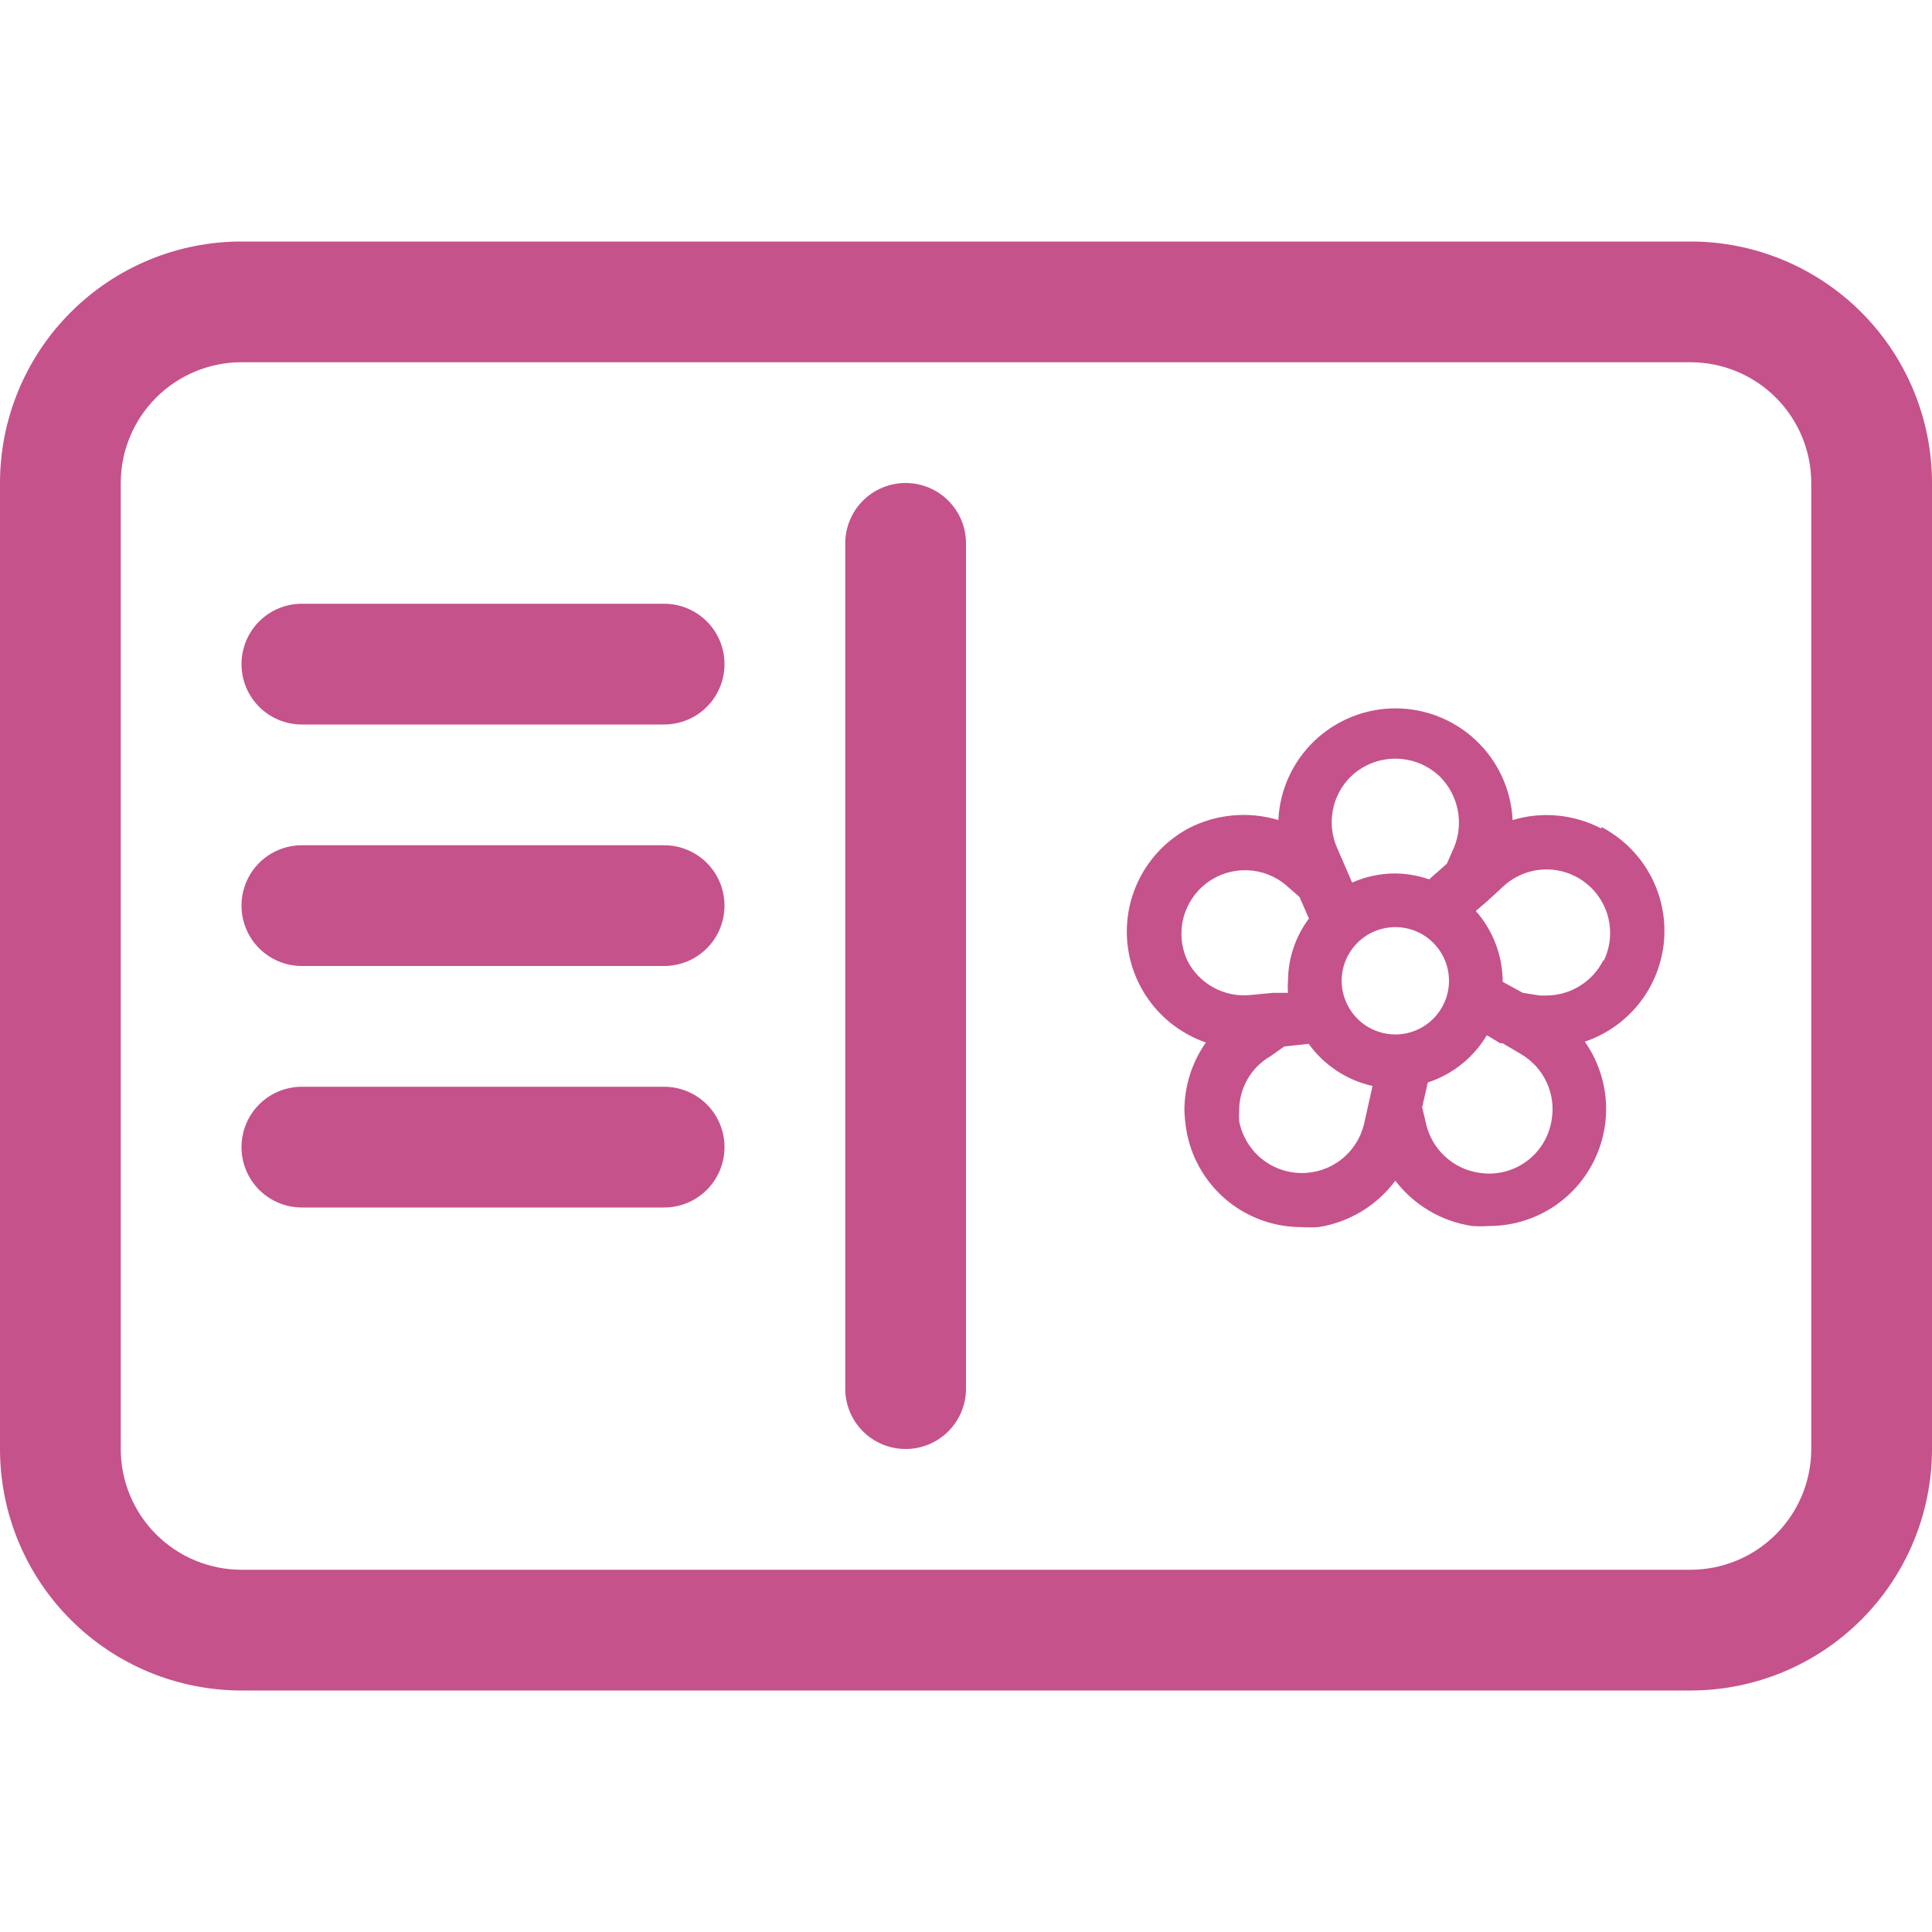
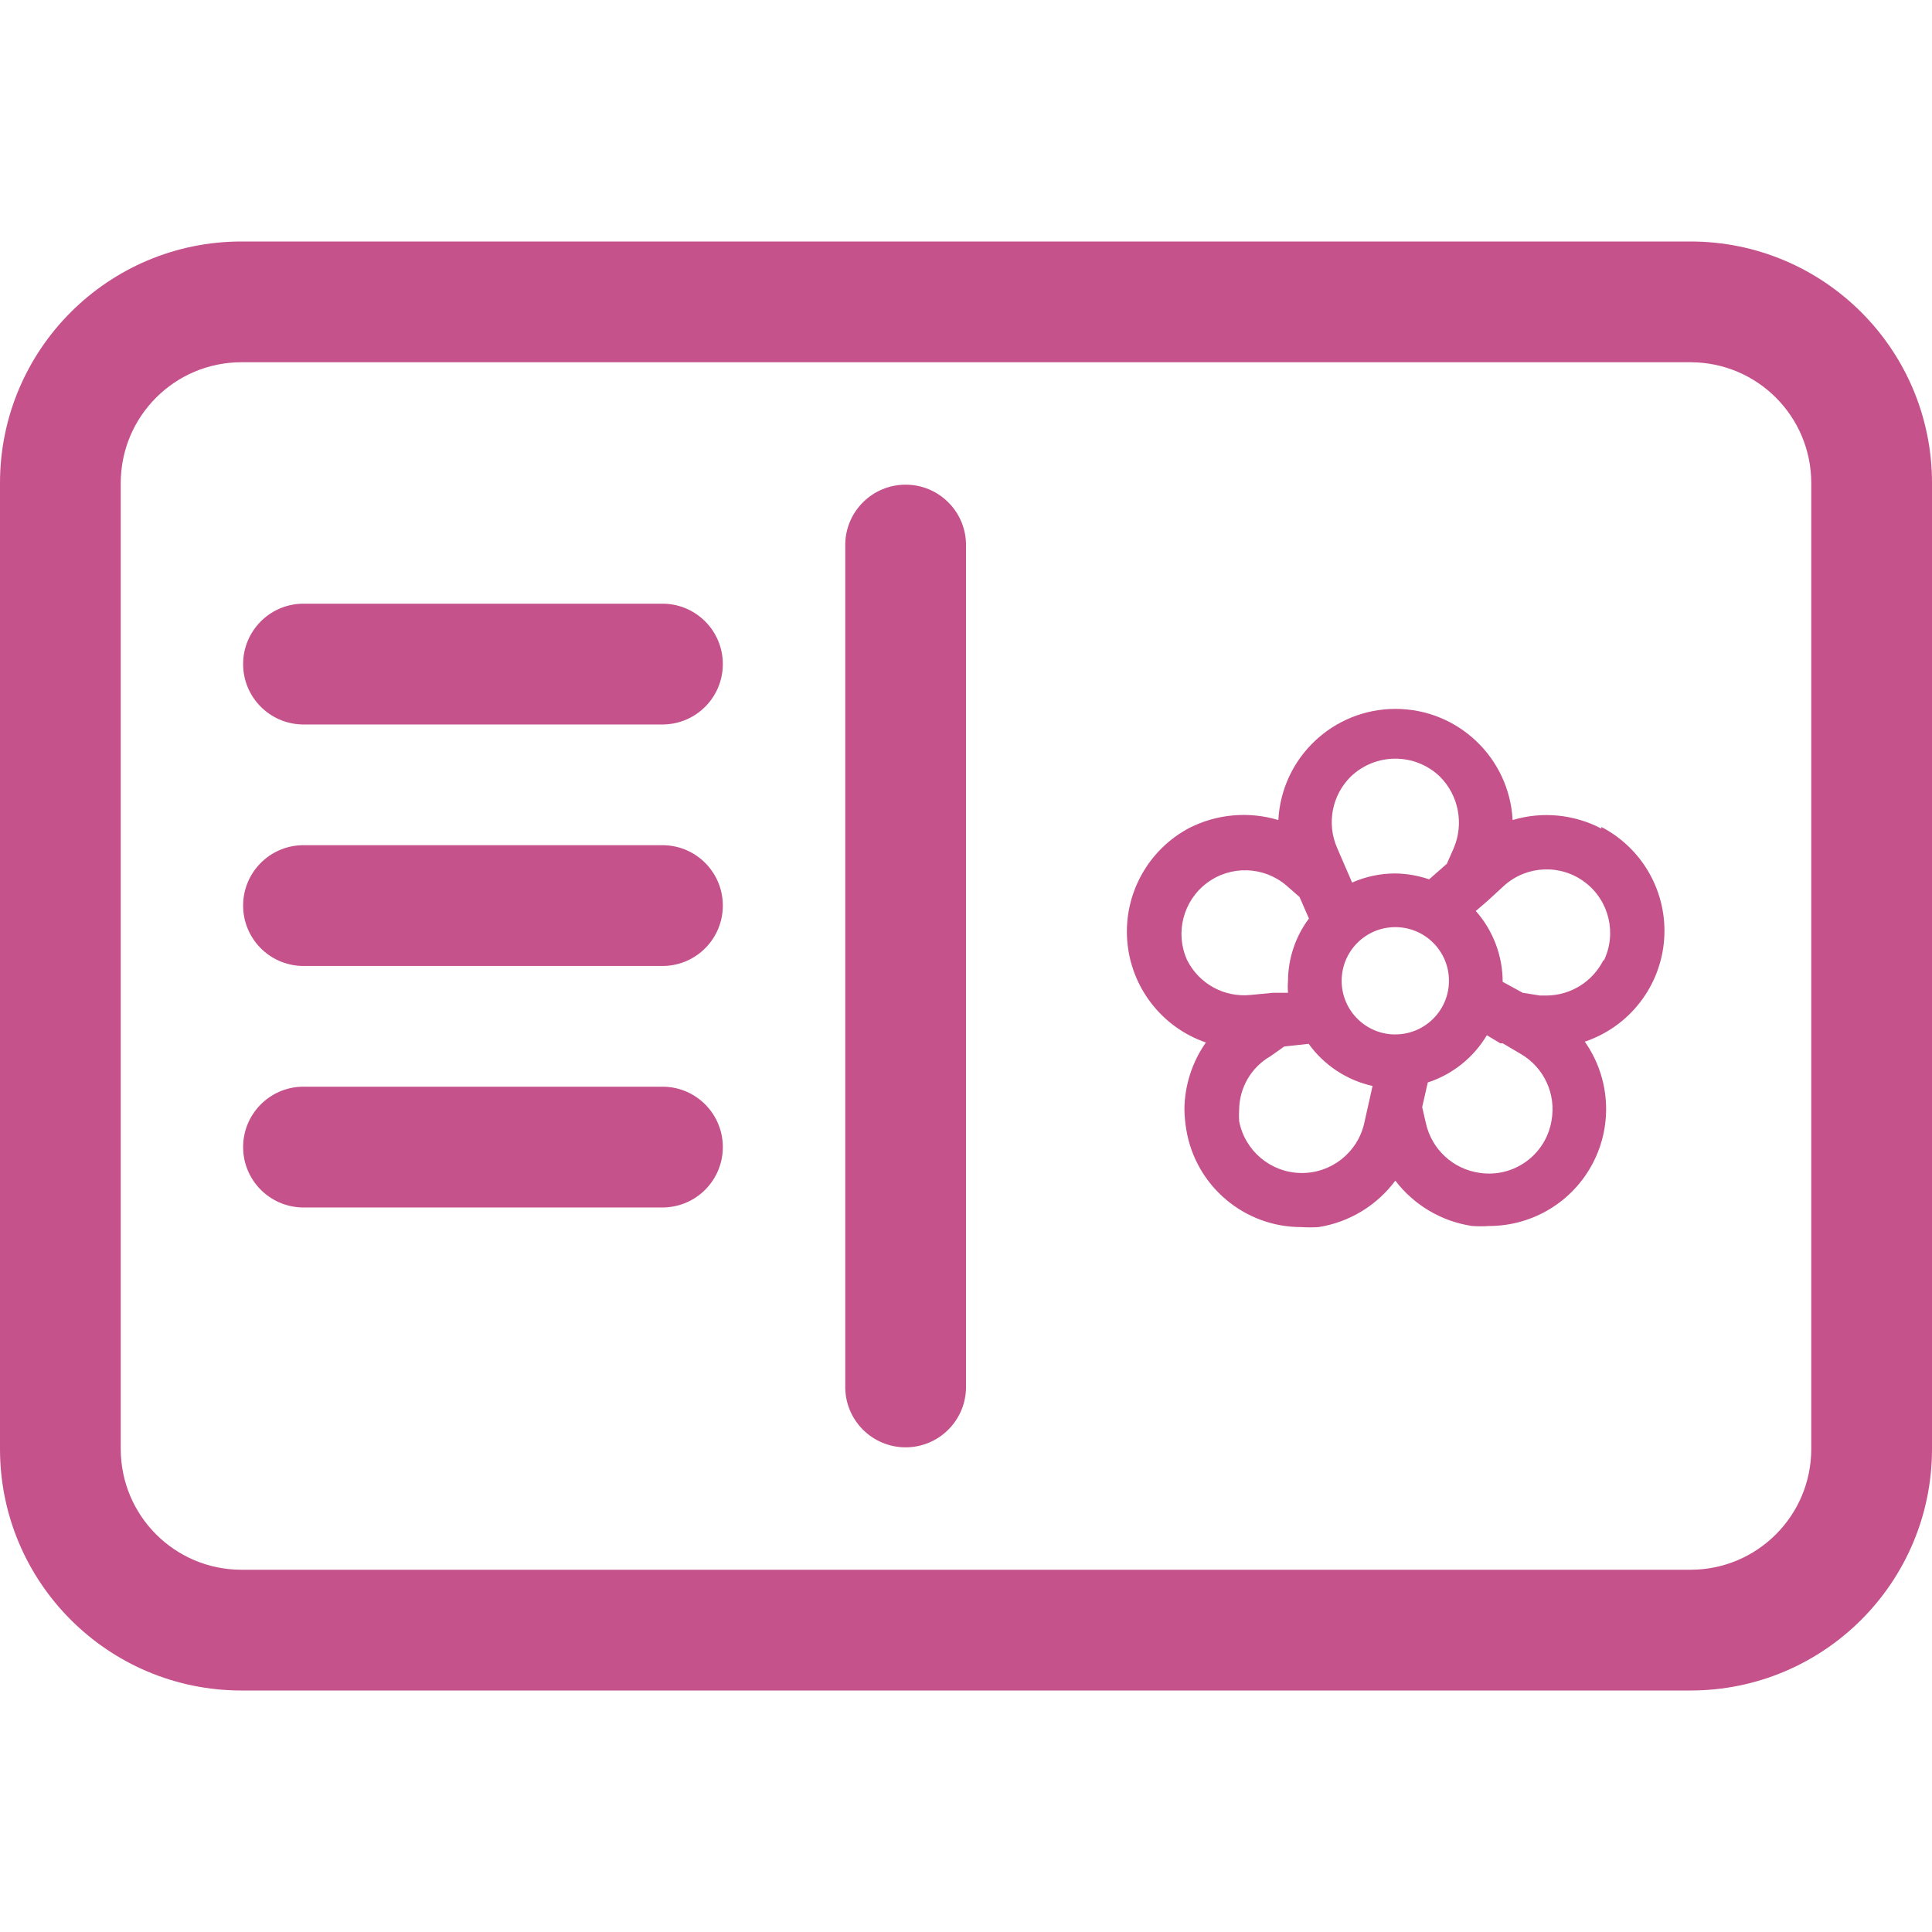
- <svg xmlns="http://www.w3.org/2000/svg" width="42" height="42" viewBox="0 0 42 42" fill="none">
-   <path d="M21 11.812C21 11.464 20.862 11.131 20.616 10.884C20.369 10.638 20.036 10.5 19.688 10.5C19.339 10.5 19.006 10.638 18.759 10.884C18.513 11.131 18.375 11.464 18.375 11.812V30.188C18.375 30.536 18.513 30.869 18.759 31.116C19.006 31.362 19.339 31.5 19.688 31.5C20.036 31.5 20.369 31.362 20.616 31.116C20.862 30.869 21 30.536 21 30.188V11.812ZM6.562 13.125C6.214 13.125 5.881 13.263 5.634 13.509C5.388 13.756 5.25 14.089 5.25 14.438C5.25 14.786 5.388 15.119 5.634 15.366C5.881 15.612 6.214 15.75 6.562 15.75H14.438C14.786 15.75 15.119 15.612 15.366 15.366C15.612 15.119 15.75 14.786 15.75 14.438C15.75 14.089 15.612 13.756 15.366 13.509C15.119 13.263 14.786 13.125 14.438 13.125H6.562ZM6.562 18.375C6.214 18.375 5.881 18.513 5.634 18.759C5.388 19.006 5.25 19.339 5.25 19.688C5.25 20.036 5.388 20.369 5.634 20.616C5.881 20.862 6.214 21 6.562 21H14.438C14.786 21 15.119 20.862 15.366 20.616C15.612 20.369 15.75 20.036 15.75 19.688C15.75 19.339 15.612 19.006 15.366 18.759C15.119 18.513 14.786 18.375 14.438 18.375H6.562ZM6.562 23.625C6.214 23.625 5.881 23.763 5.634 24.009C5.388 24.256 5.25 24.589 5.25 24.938C5.25 25.286 5.388 25.619 5.634 25.866C5.881 26.112 6.214 26.25 6.562 26.25H14.438C14.786 26.25 15.119 26.112 15.366 25.866C15.612 25.619 15.75 25.286 15.75 24.938C15.75 24.589 15.612 24.256 15.366 24.009C15.119 23.763 14.786 23.625 14.438 23.625H6.562Z" fill="#C5528B" />
-   <path fill-rule="evenodd" clip-rule="evenodd" d="M0 10.5C0 9.108 0.553 7.772 1.538 6.788C2.522 5.803 3.858 5.25 5.25 5.25H36.75C38.142 5.25 39.478 5.803 40.462 6.788C41.447 7.772 42 9.108 42 10.5V31.5C42 32.892 41.447 34.228 40.462 35.212C39.478 36.197 38.142 36.75 36.75 36.75H5.25C3.858 36.75 2.522 36.197 1.538 35.212C0.553 34.228 0 32.892 0 31.5V10.5ZM5.25 7.875C4.554 7.875 3.886 8.152 3.394 8.644C2.902 9.136 2.625 9.804 2.625 10.5V31.5C2.625 32.196 2.902 32.864 3.394 33.356C3.886 33.848 4.554 34.125 5.25 34.125H36.75C37.446 34.125 38.114 33.848 38.606 33.356C39.098 32.864 39.375 32.196 39.375 31.5V10.5C39.375 9.804 39.098 9.136 38.606 8.644C38.114 8.152 37.446 7.875 36.75 7.875H5.25Z" fill="#C5528B" />
-   <path d="M34.813 18.013C34.219 17.701 33.526 17.634 32.883 17.827C32.851 17.172 32.569 16.555 32.095 16.103C31.621 15.652 30.991 15.399 30.336 15.399C29.681 15.399 29.052 15.652 28.577 16.103C28.103 16.555 27.821 17.172 27.79 17.827C27.149 17.634 26.457 17.694 25.859 17.996C25.419 18.227 25.056 18.583 24.815 19.018C24.574 19.453 24.466 19.95 24.503 20.446C24.541 20.942 24.724 21.416 25.028 21.81C25.332 22.204 25.745 22.5 26.215 22.663C25.915 23.09 25.752 23.599 25.748 24.121C25.751 24.267 25.765 24.414 25.789 24.558C25.887 25.151 26.193 25.689 26.651 26.077C27.11 26.465 27.691 26.677 28.292 26.676C28.416 26.684 28.541 26.684 28.665 26.676C29.332 26.571 29.931 26.209 30.333 25.667C30.74 26.2 31.339 26.553 32.002 26.652C32.126 26.661 32.251 26.661 32.375 26.652C32.841 26.652 33.297 26.524 33.695 26.282C34.093 26.039 34.416 25.693 34.63 25.279C34.844 24.866 34.941 24.402 34.91 23.937C34.878 23.473 34.72 23.026 34.452 22.645C34.925 22.486 35.34 22.191 35.647 21.797C35.953 21.404 36.137 20.929 36.176 20.431C36.214 19.934 36.106 19.436 35.863 19C35.621 18.564 35.256 18.209 34.813 17.978V18.013ZM29.365 16.882C29.626 16.632 29.973 16.493 30.333 16.493C30.694 16.493 31.041 16.632 31.302 16.882C31.501 17.081 31.636 17.335 31.69 17.611C31.744 17.888 31.714 18.174 31.605 18.433L31.453 18.777L31.068 19.116C30.832 19.035 30.584 18.991 30.333 18.988C30.01 18.988 29.69 19.055 29.394 19.186L29.068 18.433C28.954 18.175 28.922 17.888 28.975 17.611C29.028 17.334 29.164 17.08 29.365 16.882ZM25.807 20.872C25.677 20.585 25.648 20.263 25.726 19.958C25.804 19.653 25.983 19.384 26.235 19.194C26.487 19.005 26.795 18.908 27.11 18.918C27.424 18.928 27.726 19.045 27.965 19.25L28.251 19.501L28.455 19.968C28.163 20.358 28.003 20.833 28 21.321C27.993 21.408 27.993 21.496 28 21.583H27.679L27.189 21.63C26.909 21.66 26.626 21.603 26.379 21.467C26.132 21.332 25.932 21.124 25.807 20.872ZM29.657 24.418C29.587 24.73 29.411 25.007 29.16 25.205C28.909 25.402 28.598 25.506 28.279 25.501C27.959 25.496 27.652 25.38 27.408 25.175C27.164 24.969 26.998 24.685 26.938 24.372C26.933 24.29 26.933 24.208 26.938 24.127C26.941 23.89 27.005 23.657 27.124 23.453C27.244 23.248 27.415 23.078 27.621 22.96L27.918 22.75L28.449 22.692C28.784 23.157 29.278 23.483 29.838 23.608L29.657 24.418ZM30.333 22.488C30.103 22.488 29.877 22.419 29.685 22.291C29.493 22.163 29.344 21.98 29.256 21.767C29.167 21.554 29.144 21.32 29.189 21.093C29.234 20.867 29.345 20.659 29.509 20.496C29.672 20.333 29.88 20.222 30.106 20.177C30.332 20.132 30.567 20.155 30.78 20.243C30.993 20.331 31.175 20.481 31.303 20.673C31.432 20.864 31.5 21.09 31.5 21.321C31.5 21.63 31.377 21.927 31.158 22.146C30.94 22.365 30.643 22.488 30.333 22.488ZM33.728 24.366C33.668 24.722 33.471 25.04 33.178 25.252C32.886 25.463 32.522 25.552 32.165 25.497C31.884 25.458 31.621 25.333 31.413 25.14C31.204 24.948 31.06 24.696 30.998 24.418L30.917 24.068L31.039 23.532C31.577 23.356 32.033 22.991 32.323 22.505L32.614 22.68H32.667L33.052 22.907C33.302 23.05 33.501 23.267 33.623 23.529C33.744 23.79 33.781 24.083 33.728 24.366ZM34.86 20.866C34.745 21.098 34.568 21.293 34.349 21.43C34.13 21.567 33.876 21.64 33.618 21.642H33.478L33.104 21.583L32.667 21.344C32.666 20.777 32.459 20.23 32.083 19.804L32.334 19.588L32.702 19.25C32.941 19.037 33.248 18.914 33.568 18.902C33.889 18.89 34.203 18.989 34.458 19.184C34.713 19.378 34.893 19.655 34.966 19.967C35.039 20.279 35.002 20.607 34.86 20.895V20.866Z" fill="#C5528B" />
+ <svg xmlns="http://www.w3.org/2000/svg" width="42" height="42" fill="none">
+   <path d="M21 11.813a1.313 1.313 0 00-2.625 0v18.374a1.313 1.313 0 002.625 0V11.813zM6.562 13.124a1.313 1.313 0 000 2.625h7.875a1.313 1.313 0 000-2.625H6.564zm0 5.25a1.313 1.313 0 000 2.625h7.875a1.313 1.313 0 000-2.625H6.564zm0 5.25a1.313 1.313 0 000 2.625h7.875a1.313 1.313 0 000-2.625H6.564z" fill="#C5528B" />
+   <path fill-rule="evenodd" clip-rule="evenodd" d="M0 10.5a5.25 5.25 0 015.25-5.25h31.5A5.25 5.25 0 0142 10.5v21a5.25 5.25 0 01-5.25 5.25H5.25A5.25 5.25 0 010 31.5v-21zm5.25-2.625A2.625 2.625 0 002.625 10.5v21a2.625 2.625 0 002.625 2.625h31.5a2.625 2.625 0 002.625-2.625v-21a2.625 2.625 0 00-2.625-2.625H5.25z" fill="#C5528B" />
+   <path d="M34.813 18.013a2.566 2.566 0 00-1.93-.186 2.55 2.55 0 00-5.093 0 2.613 2.613 0 00-1.93.169 2.55 2.55 0 00.355 4.667c-.3.427-.463.936-.467 1.458.003.146.017.293.041.437a2.532 2.532 0 002.503 2.118c.124.008.249.008.373 0a2.578 2.578 0 001.668-1.01 2.579 2.579 0 001.669.986c.124.009.249.009.373 0a2.543 2.543 0 002.077-4.007 2.543 2.543 0 00.361-4.667v.035zm-5.448-1.131a1.4 1.4 0 011.937 0 1.417 1.417 0 01.303 1.551l-.152.345-.385.338a2.376 2.376 0 00-.735-.128 2.32 2.32 0 00-.939.198l-.326-.753a1.394 1.394 0 01.297-1.551zm-3.558 3.99a1.383 1.383 0 012.158-1.622l.286.25.204.468A2.287 2.287 0 0028 21.32a1.667 1.667 0 000 .262h-.32l-.49.047a1.383 1.383 0 01-1.383-.758zm3.85 3.546a1.389 1.389 0 01-2.719-.046 1.789 1.789 0 010-.245 1.358 1.358 0 01.683-1.167l.297-.21.531-.058a2.34 2.34 0 001.389.916l-.181.81zm.676-1.93a1.166 1.166 0 110-2.333 1.166 1.166 0 010 2.332zm3.395 1.878a1.377 1.377 0 01-1.563 1.131 1.394 1.394 0 01-1.167-1.079l-.081-.35.122-.536a2.34 2.34 0 001.284-1.027l.291.175h.053l.385.227a1.39 1.39 0 01.676 1.459zm1.132-3.5a1.393 1.393 0 01-1.242.776h-.14l-.374-.059-.437-.239a2.332 2.332 0 00-.584-1.54l.251-.216.368-.338a1.382 1.382 0 012.158 1.645v-.03z" fill="#C5528B" />
</svg>
